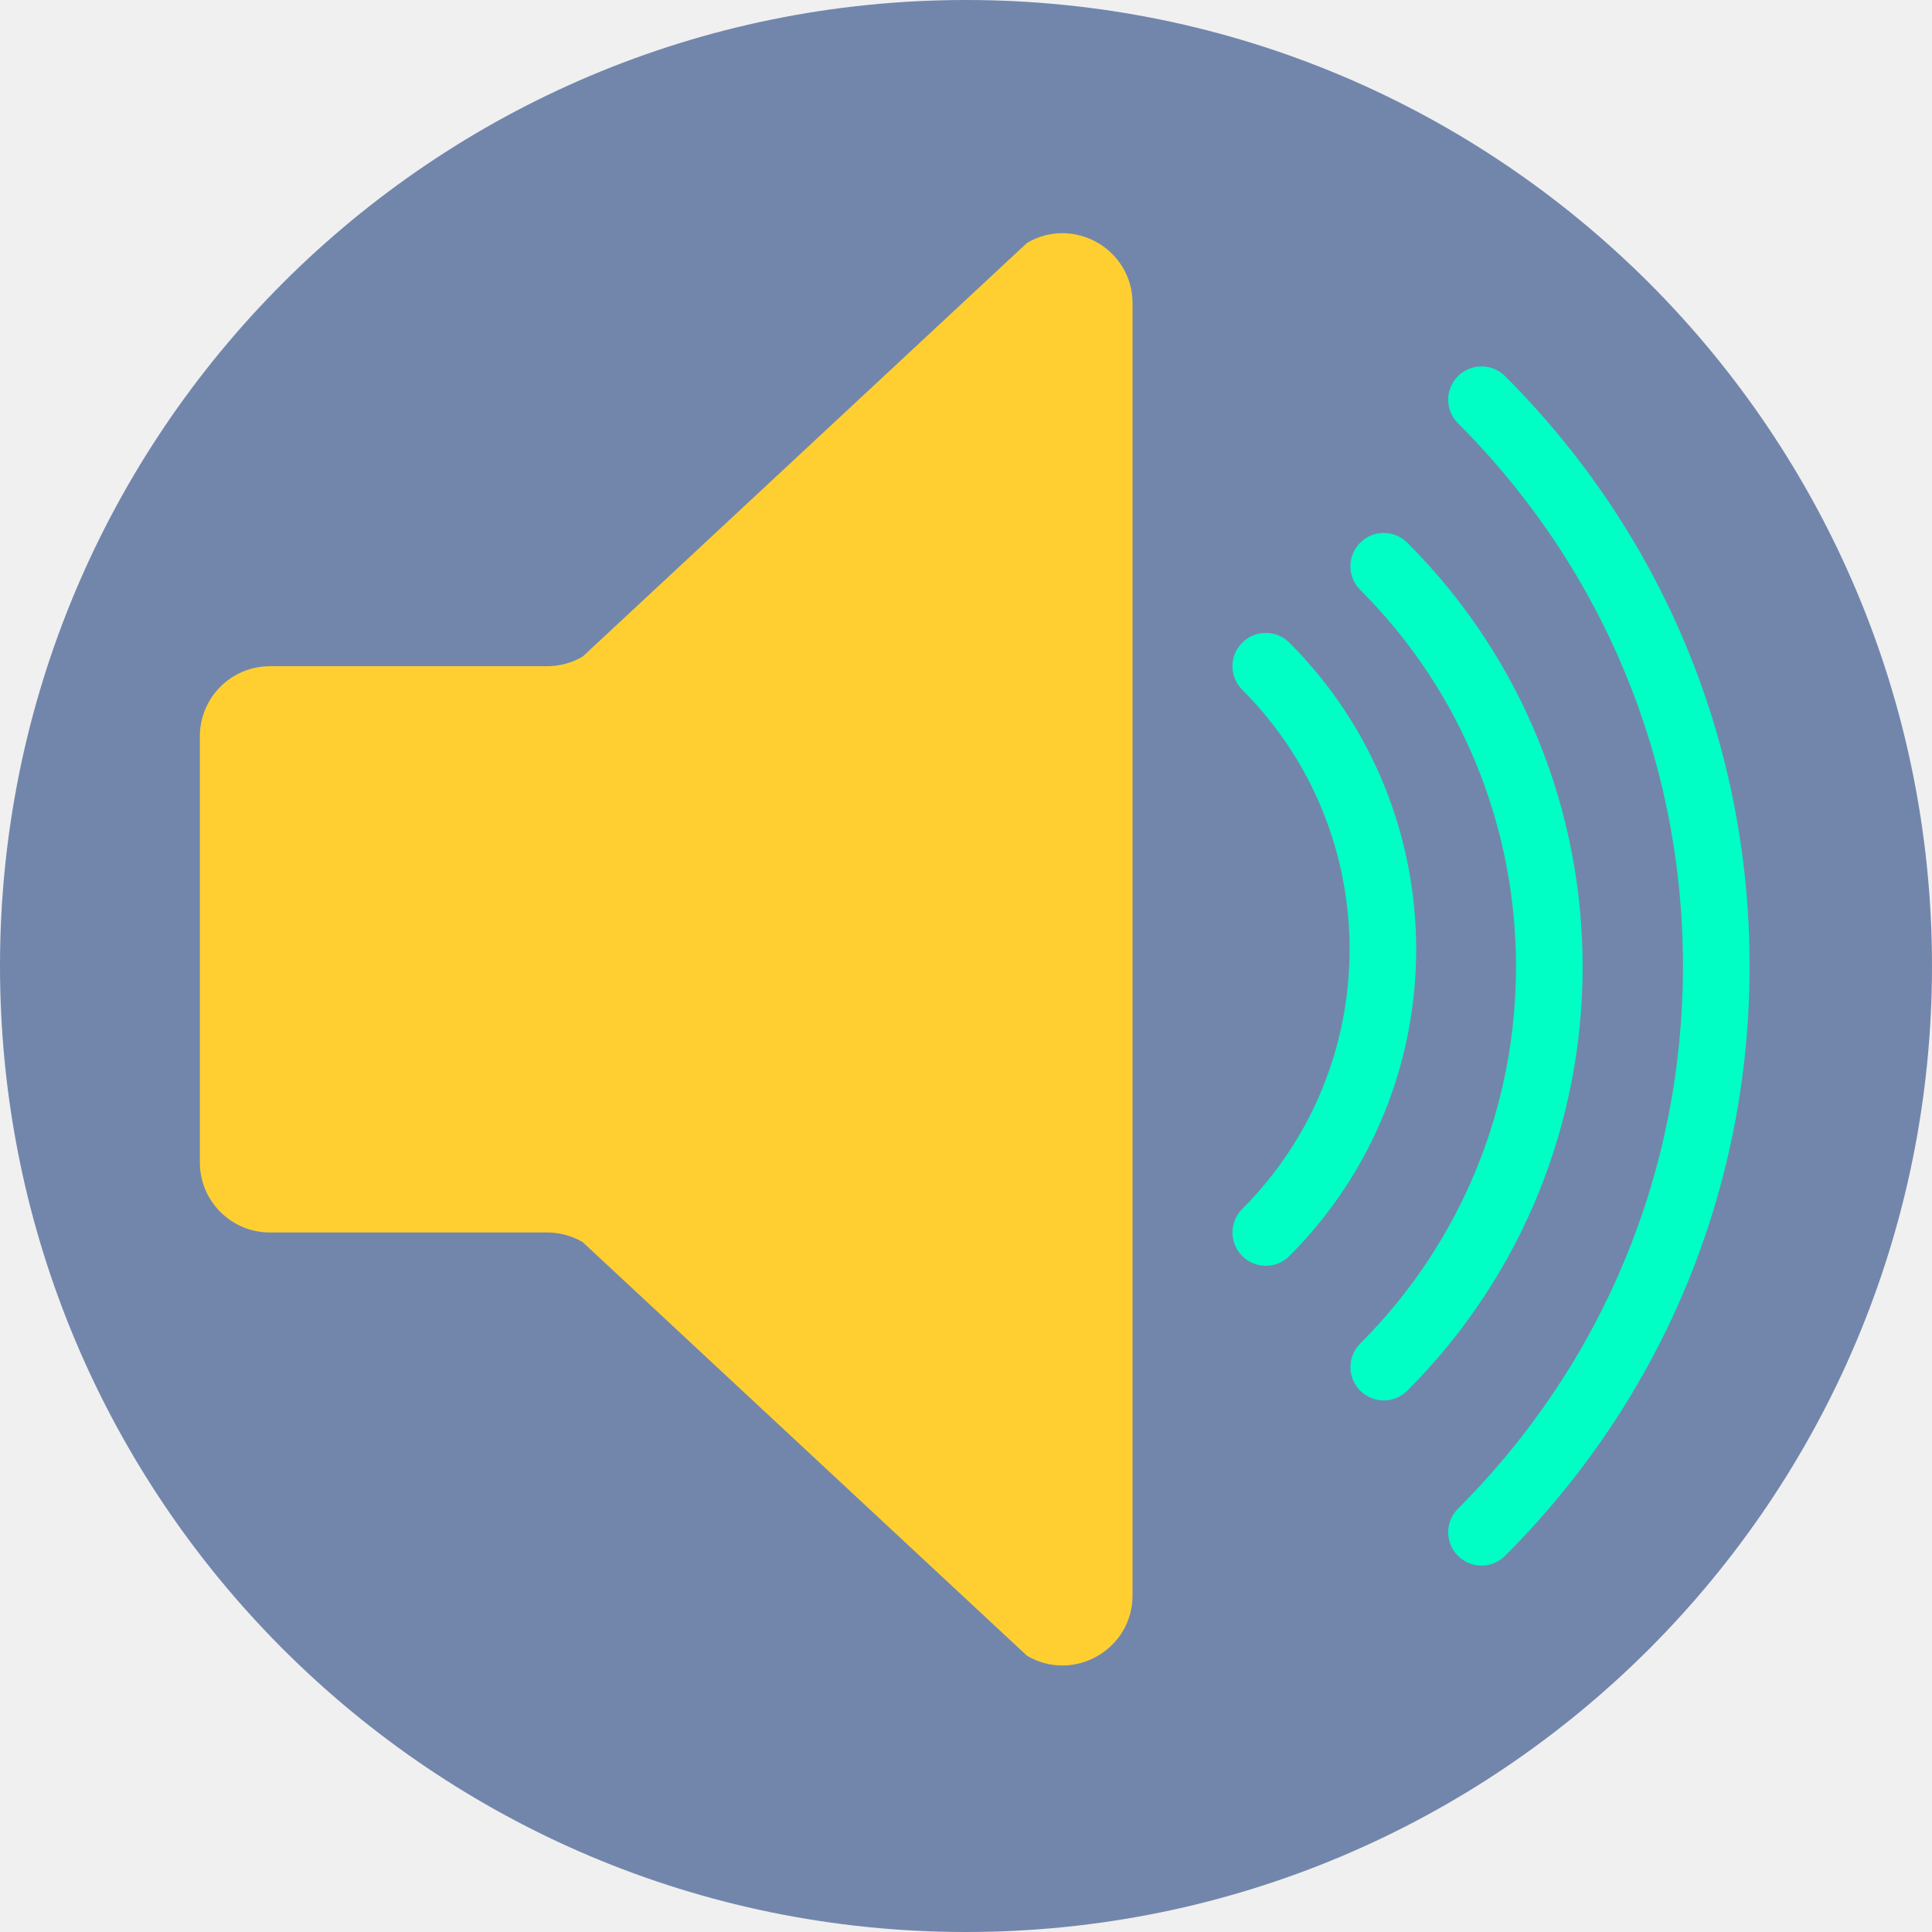
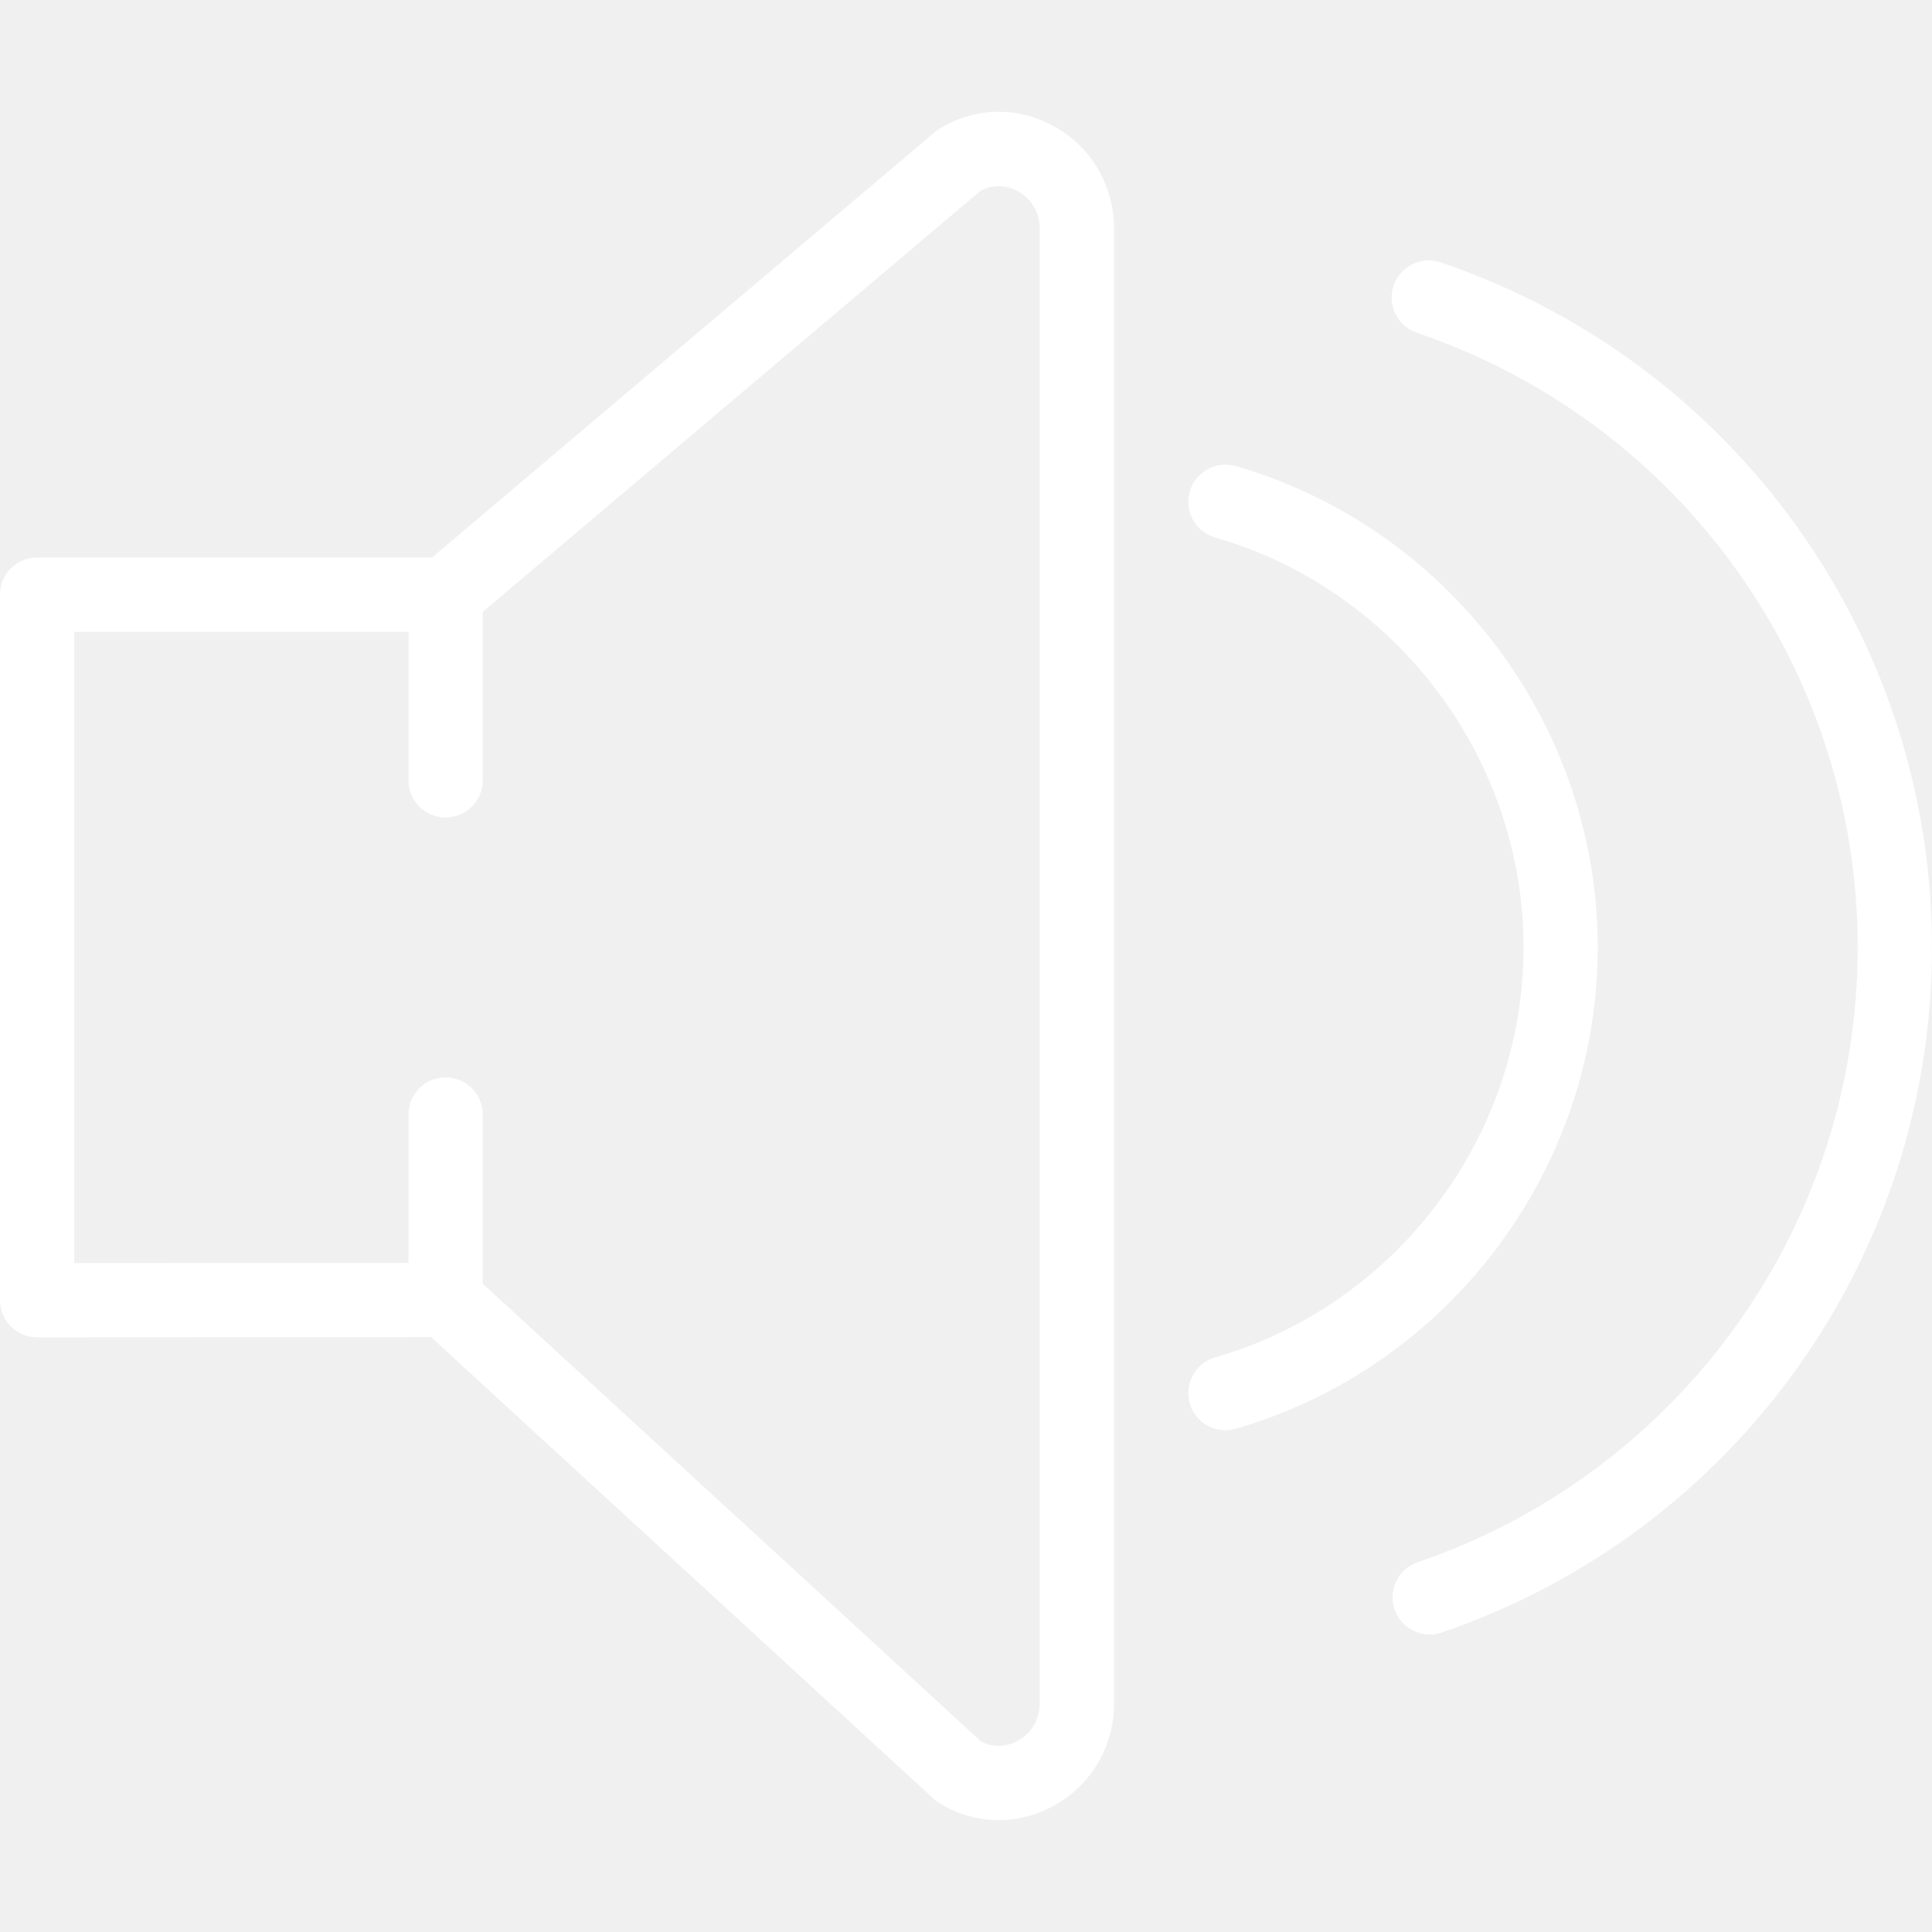
- <svg xmlns="http://www.w3.org/2000/svg" version="1.1" id="Capa_1" x="0px" y="0px" viewBox="0 0 58 58" style="enable-background:new 0 0 58 58;" xml:space="preserve" width="512px" height="512px" class="">
+ <svg xmlns="http://www.w3.org/2000/svg" version="1.1" id="Capa_1" x="0px" y="0px" viewBox="0 0 52.026 52.026" style="enable-background:new 0 0 52.026 52.026;" xml:space="preserve" width="512px" height="512px">
  <g>
-     <circle style="fill:#7286AC" cx="29" cy="29" r="29" data-original="#38454F" class="" data-old_color="#F8F9FB" />
-     <path style="fill:#FFCF32" d="M16.427,20H8.104C6.942,20,6,20.942,6,22.104v12.793C6,36.058,6.942,37,8.104,37h8.323  c0.375,0,0.743,0.1,1.067,0.29L30.83,49.706C32.232,50.531,34,49.52,34,47.893V9.107c0-1.627-1.768-2.638-3.17-1.813L17.494,19.71  C17.17,19.9,16.802,20,16.427,20z" data-original="#7383BF" class="" data-old_color="#ffcf32" />
-     <path style="fill:#00FFC4" d="M41.541,42.042c-0.256,0-0.512-0.098-0.707-0.293c-0.391-0.391-0.391-1.023,0-1.414  c6.238-6.238,6.238-16.39,0-22.628c-0.391-0.391-0.391-1.023,0-1.414s1.023-0.391,1.414,0c7.018,7.019,7.018,18.438,0,25.456  C42.052,41.944,41.796,42.042,41.541,42.042z" data-original="#EFCE4A" class="active-path" data-old_color="#EFCE4A" />
-     <path style="fill:#00FFC4" d="M38,38c-0.256,0-0.512-0.098-0.707-0.293c-0.391-0.391-0.391-1.023,0-1.414  c4.297-4.297,4.297-11.289,0-15.586c-0.391-0.391-0.391-1.023,0-1.414s1.023-0.391,1.414,0c5.077,5.077,5.077,13.337,0,18.414  C38.512,37.902,38.256,38,38,38z" data-original="#EFCE4A" class="active-path" data-old_color="#EFCE4A" />
-     <path style="fill:#00FFC4" d="M44.476,47c-0.256,0-0.512-0.098-0.707-0.293c-0.391-0.391-0.391-1.023,0-1.414  c4.356-4.355,6.755-10.142,6.755-16.293s-2.399-11.938-6.755-16.293c-0.391-0.391-0.391-1.023,0-1.414s1.023-0.391,1.414,0  c4.734,4.733,7.341,11.021,7.341,17.707s-2.607,12.974-7.341,17.707C44.988,46.902,44.732,47,44.476,47z" data-original="#EFCE4A" class="active-path" data-old_color="#EFCE4A" />
+     <path d="M28.404,3.413c-0.976-0.552-2.131-0.534-3.09,0.044c-0.046,0.027-0.09,0.059-0.13,0.093L11.634,15.013H1   c-0.553,0-1,0.447-1,1v19c0,0.266,0.105,0.52,0.293,0.707S0.734,36.013,1,36.013l10.61-0.005l13.543,12.44   c0.05,0.046,0.104,0.086,0.161,0.12c0.492,0.297,1.037,0.446,1.582,0.446c0.517-0.001,1.033-0.134,1.508-0.402   C29.403,48.048,30,47.018,30,45.857V6.169C30,5.008,29.403,3.978,28.404,3.413z M28,45.857c0,0.431-0.217,0.81-0.579,1.015   c-0.155,0.087-0.548,0.255-1,0.026L13,34.569v-4.556c0-0.553-0.447-1-1-1s-1,0.447-1,1v3.996l-9,0.004v-17h9v4c0,0.553,0.447,1,1,1   s1-0.447,1-1v-4.536l13.405-11.34c0.461-0.242,0.86-0.07,1.016,0.018C27.783,5.36,28,5.739,28,6.169V45.857z" fill="#FFFFFF" />
+     <path d="M38.797,7.066c-0.523-0.177-1.091,0.103-1.269,0.626c-0.177,0.522,0.103,1.091,0.626,1.269   c7.101,2.411,11.872,9.063,11.872,16.553c0,7.483-4.762,14.136-11.849,16.554c-0.522,0.178-0.802,0.746-0.623,1.27   c0.142,0.415,0.53,0.677,0.946,0.677c0.107,0,0.216-0.017,0.323-0.054c7.896-2.693,13.202-10.106,13.202-18.446   C52.026,17.166,46.71,9.753,38.797,7.066z" fill="#FFFFFF" />
+     <path d="M43.026,25.513c0-5.972-4.009-11.302-9.749-12.962c-0.533-0.151-1.084,0.152-1.238,0.684   c-0.153,0.53,0.152,1.085,0.684,1.238c4.889,1.413,8.304,5.953,8.304,11.04s-3.415,9.627-8.304,11.04   c-0.531,0.153-0.837,0.708-0.684,1.238c0.127,0.438,0.526,0.723,0.961,0.723c0.092,0,0.185-0.013,0.277-0.039   C39.018,36.815,43.026,31.485,43.026,25.513z" fill="#FFFFFF" />
  </g>
</svg>
